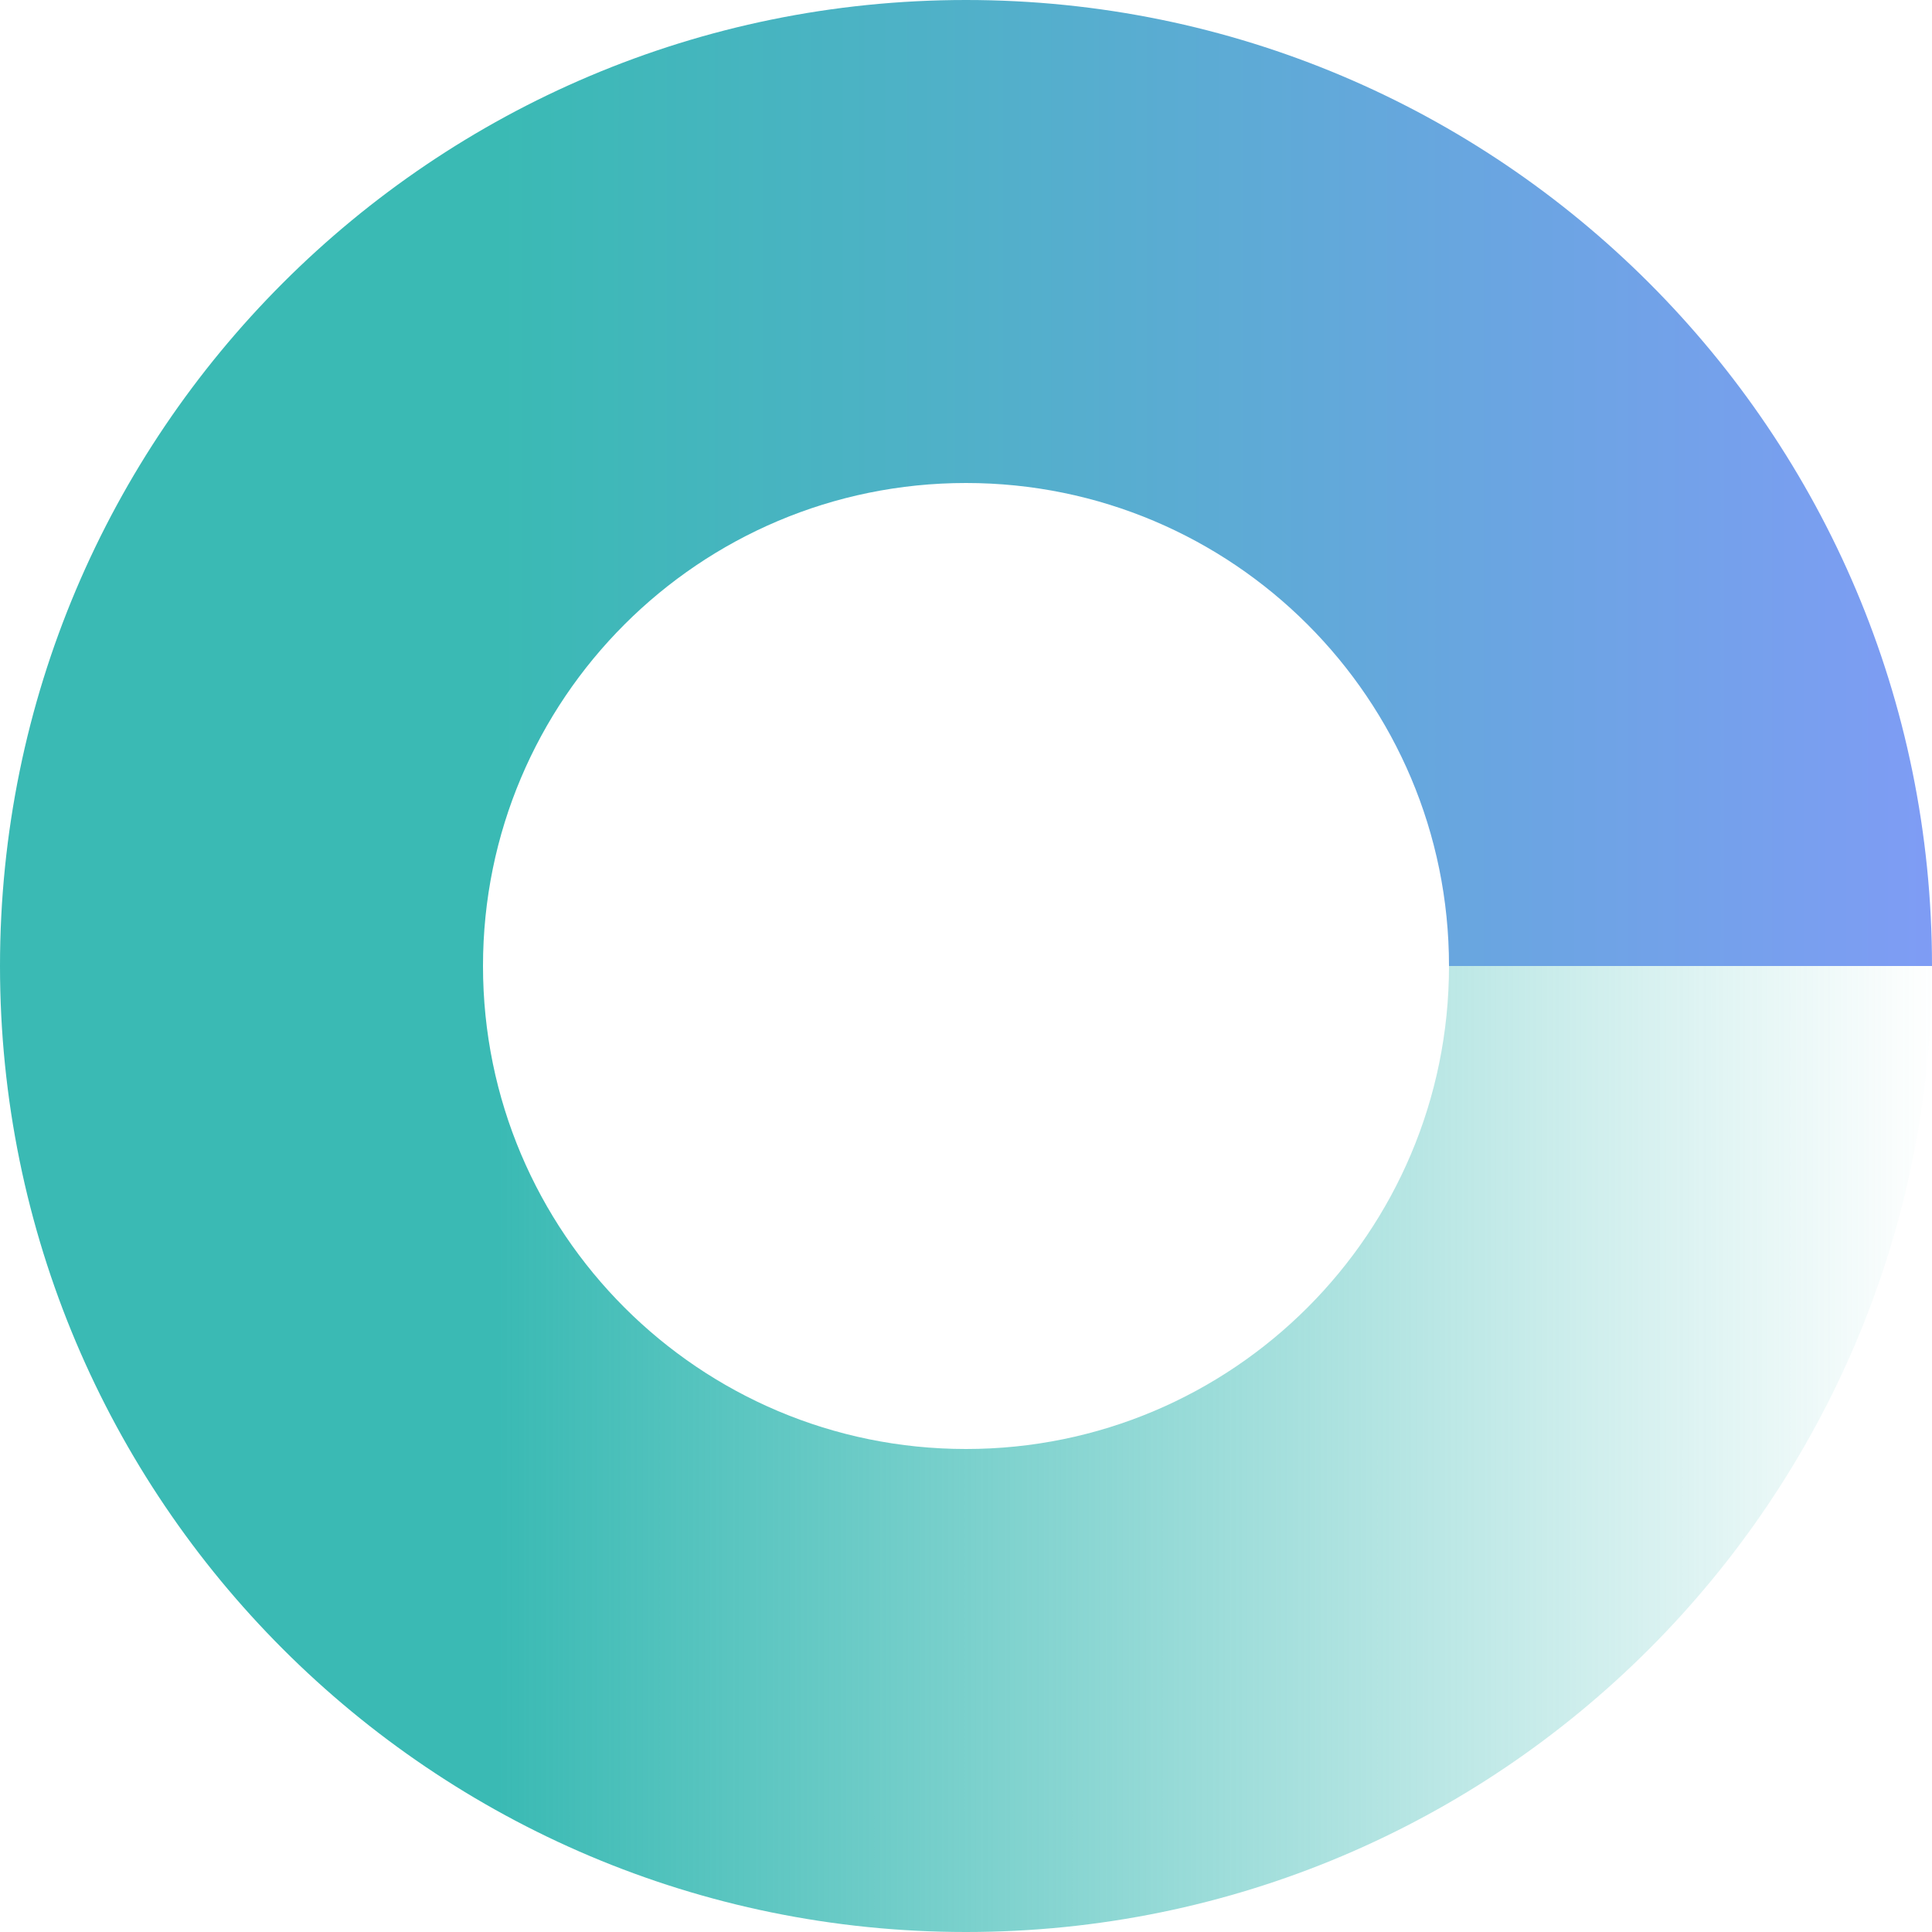
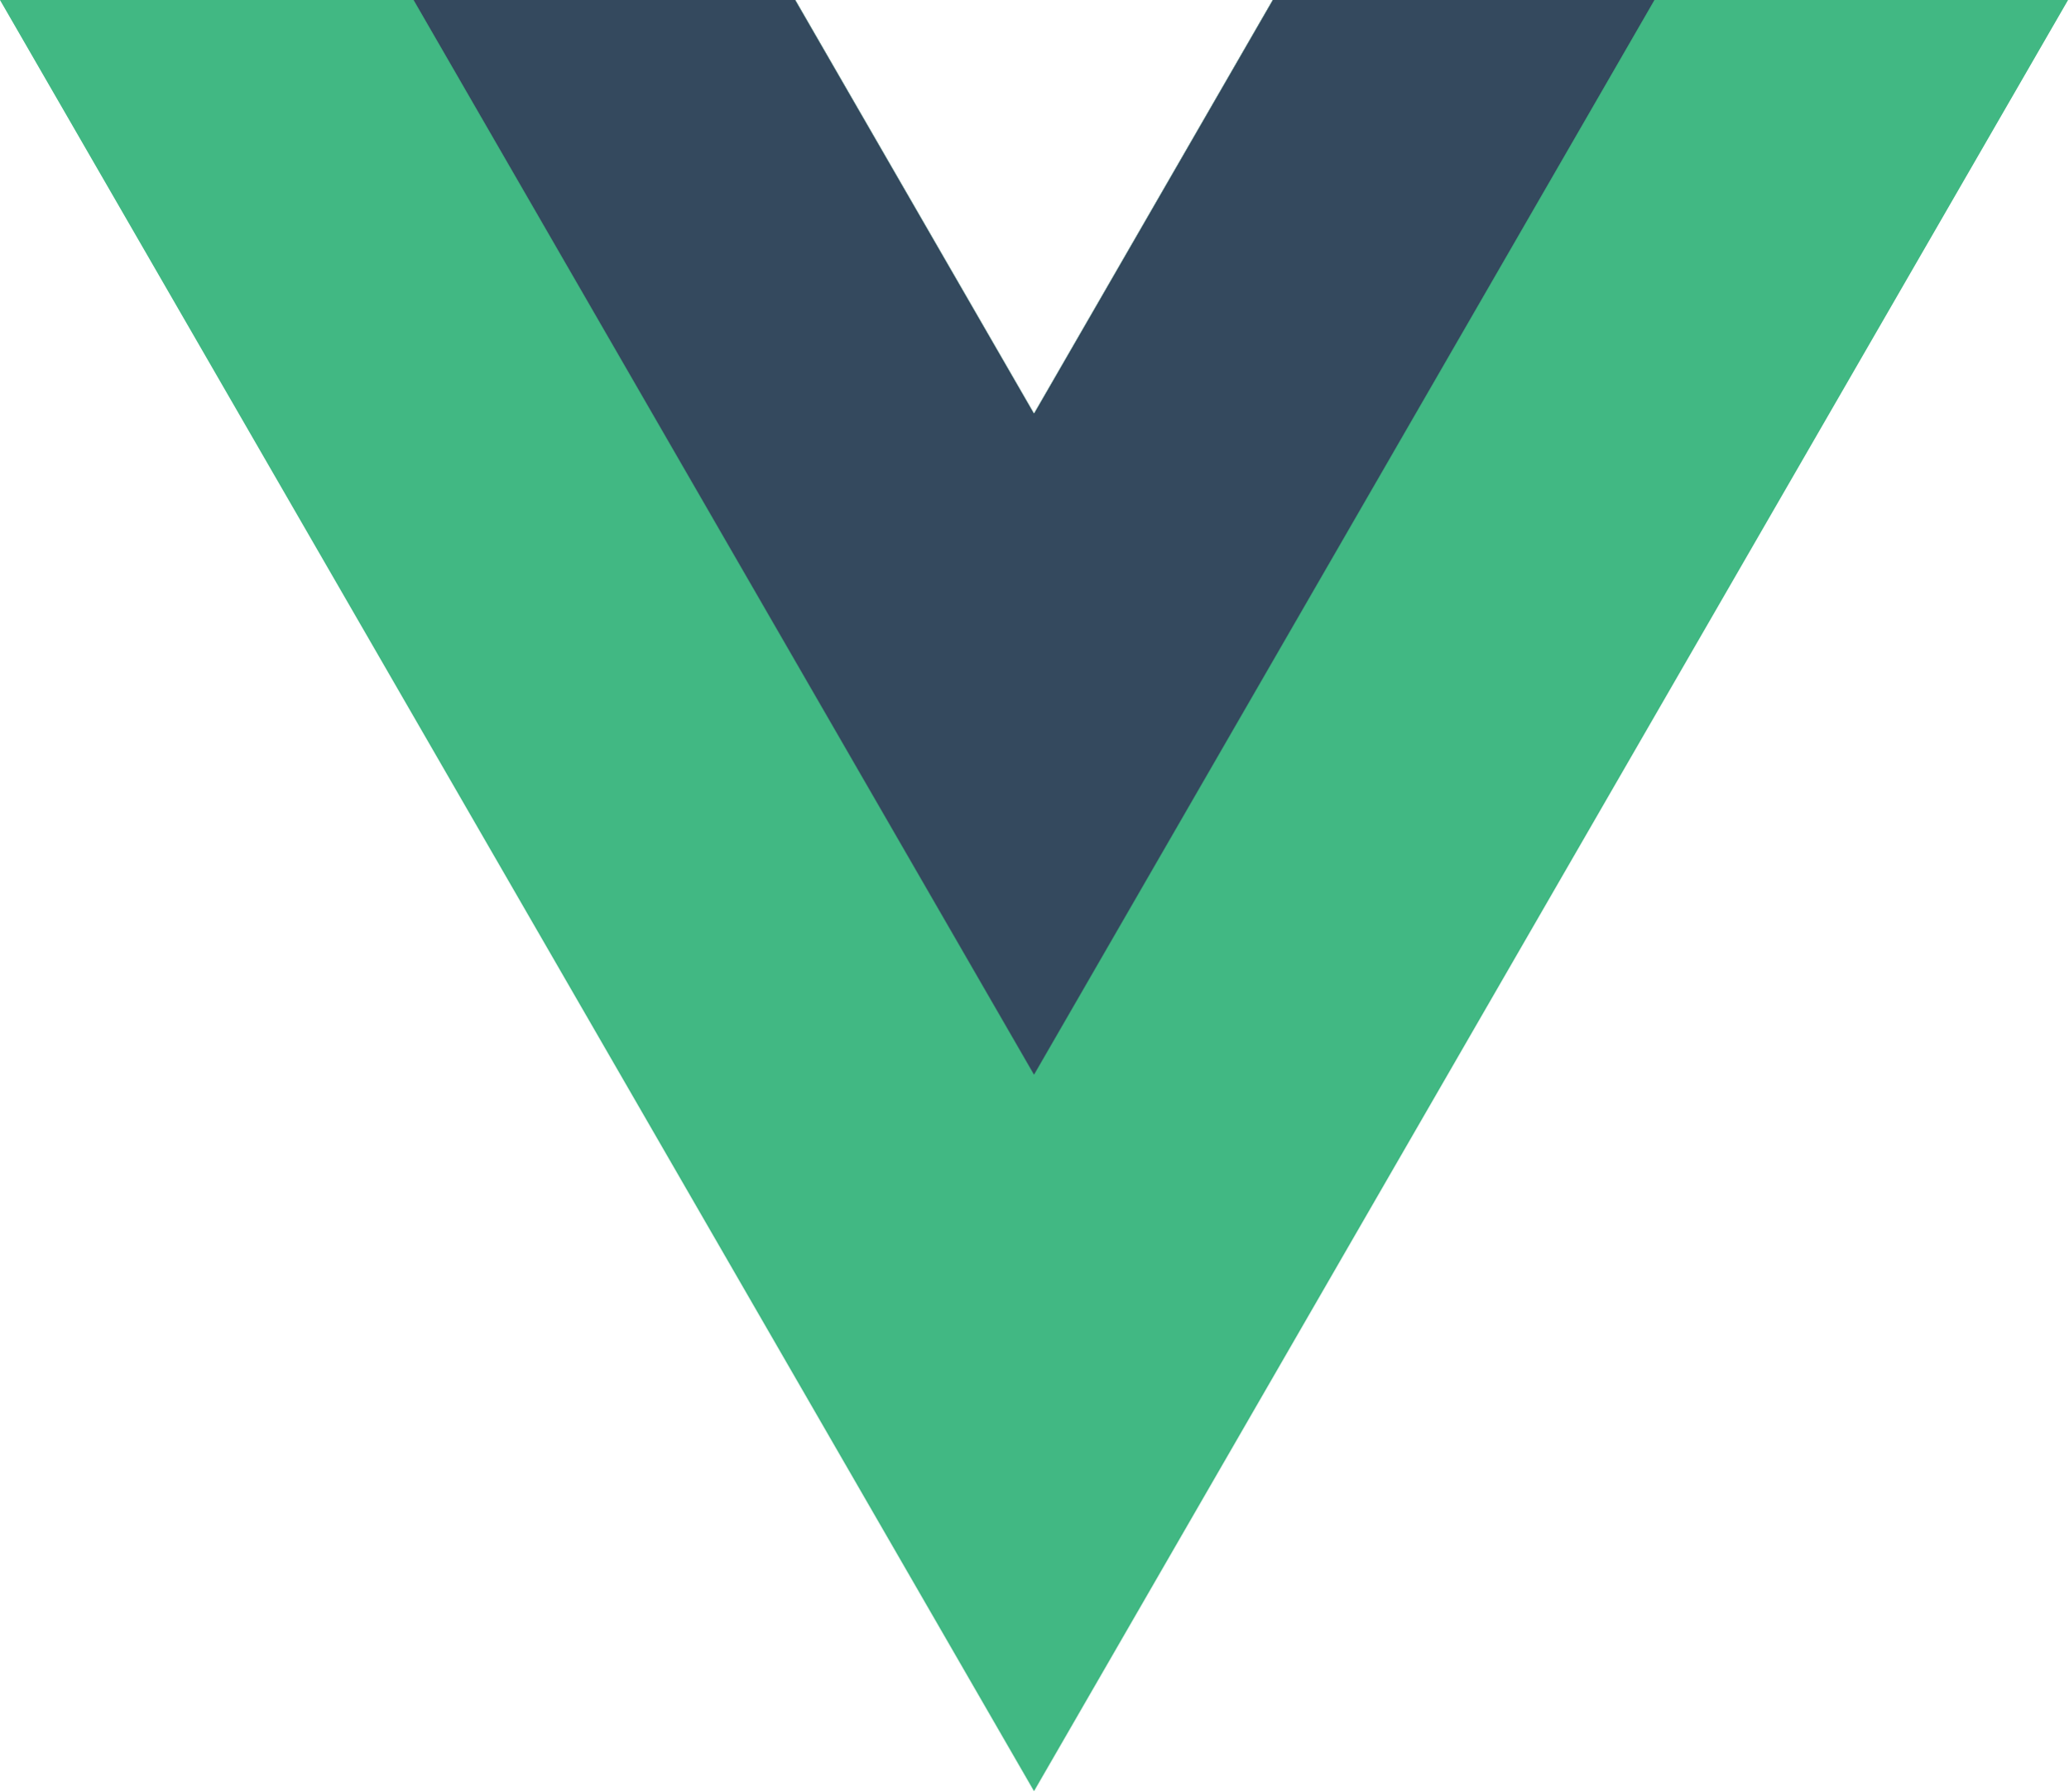
- <svg xmlns="http://www.w3.org/2000/svg" class="csz25 cchtt" viewBox="0 0 32 32">
-   <defs>
-     <linearGradient x1="26%" y1="100%" x2="100%" y2="100%" id="logo_a">
-       <stop stop-color="#3ABAB4" offset="0%" />
-       <stop stop-color="#7F9CF5" offset="100%" />
-     </linearGradient>
-     <linearGradient x1="26%" y1="100%" x2="100%" y2="100%" id="logo_b">
-       <stop stop-color="#3ABAB4" offset="0%" />
-       <stop stop-color="#3ABAB4" stop-opacity="0" offset="100%" />
-     </linearGradient>
-   </defs>
-   <path d="M32 16h-8a8 8 0 10-16 0H0C0 7.163 7.163 0 16 0s16 7.163 16 16z" fill="url(#logo_a)" />
-   <path d="M32 16c0 8.837-7.163 16-16 16S0 24.837 0 16h8a8 8 0 1016 0h8z" fill="url(#logo_b)" />
+ <svg xmlns="http://www.w3.org/2000/svg" viewBox="0 0 261.76 226.69">
+   <path d="M161.096.001l-30.225 52.351L100.647.001H-.005l130.877 226.688L261.749.001z" fill="#41b883" />
+   <path d="M161.096.001l-30.225 52.351L100.647.001H52.346l78.526 136.01L209.398.001z" fill="#34495e" />
</svg>
